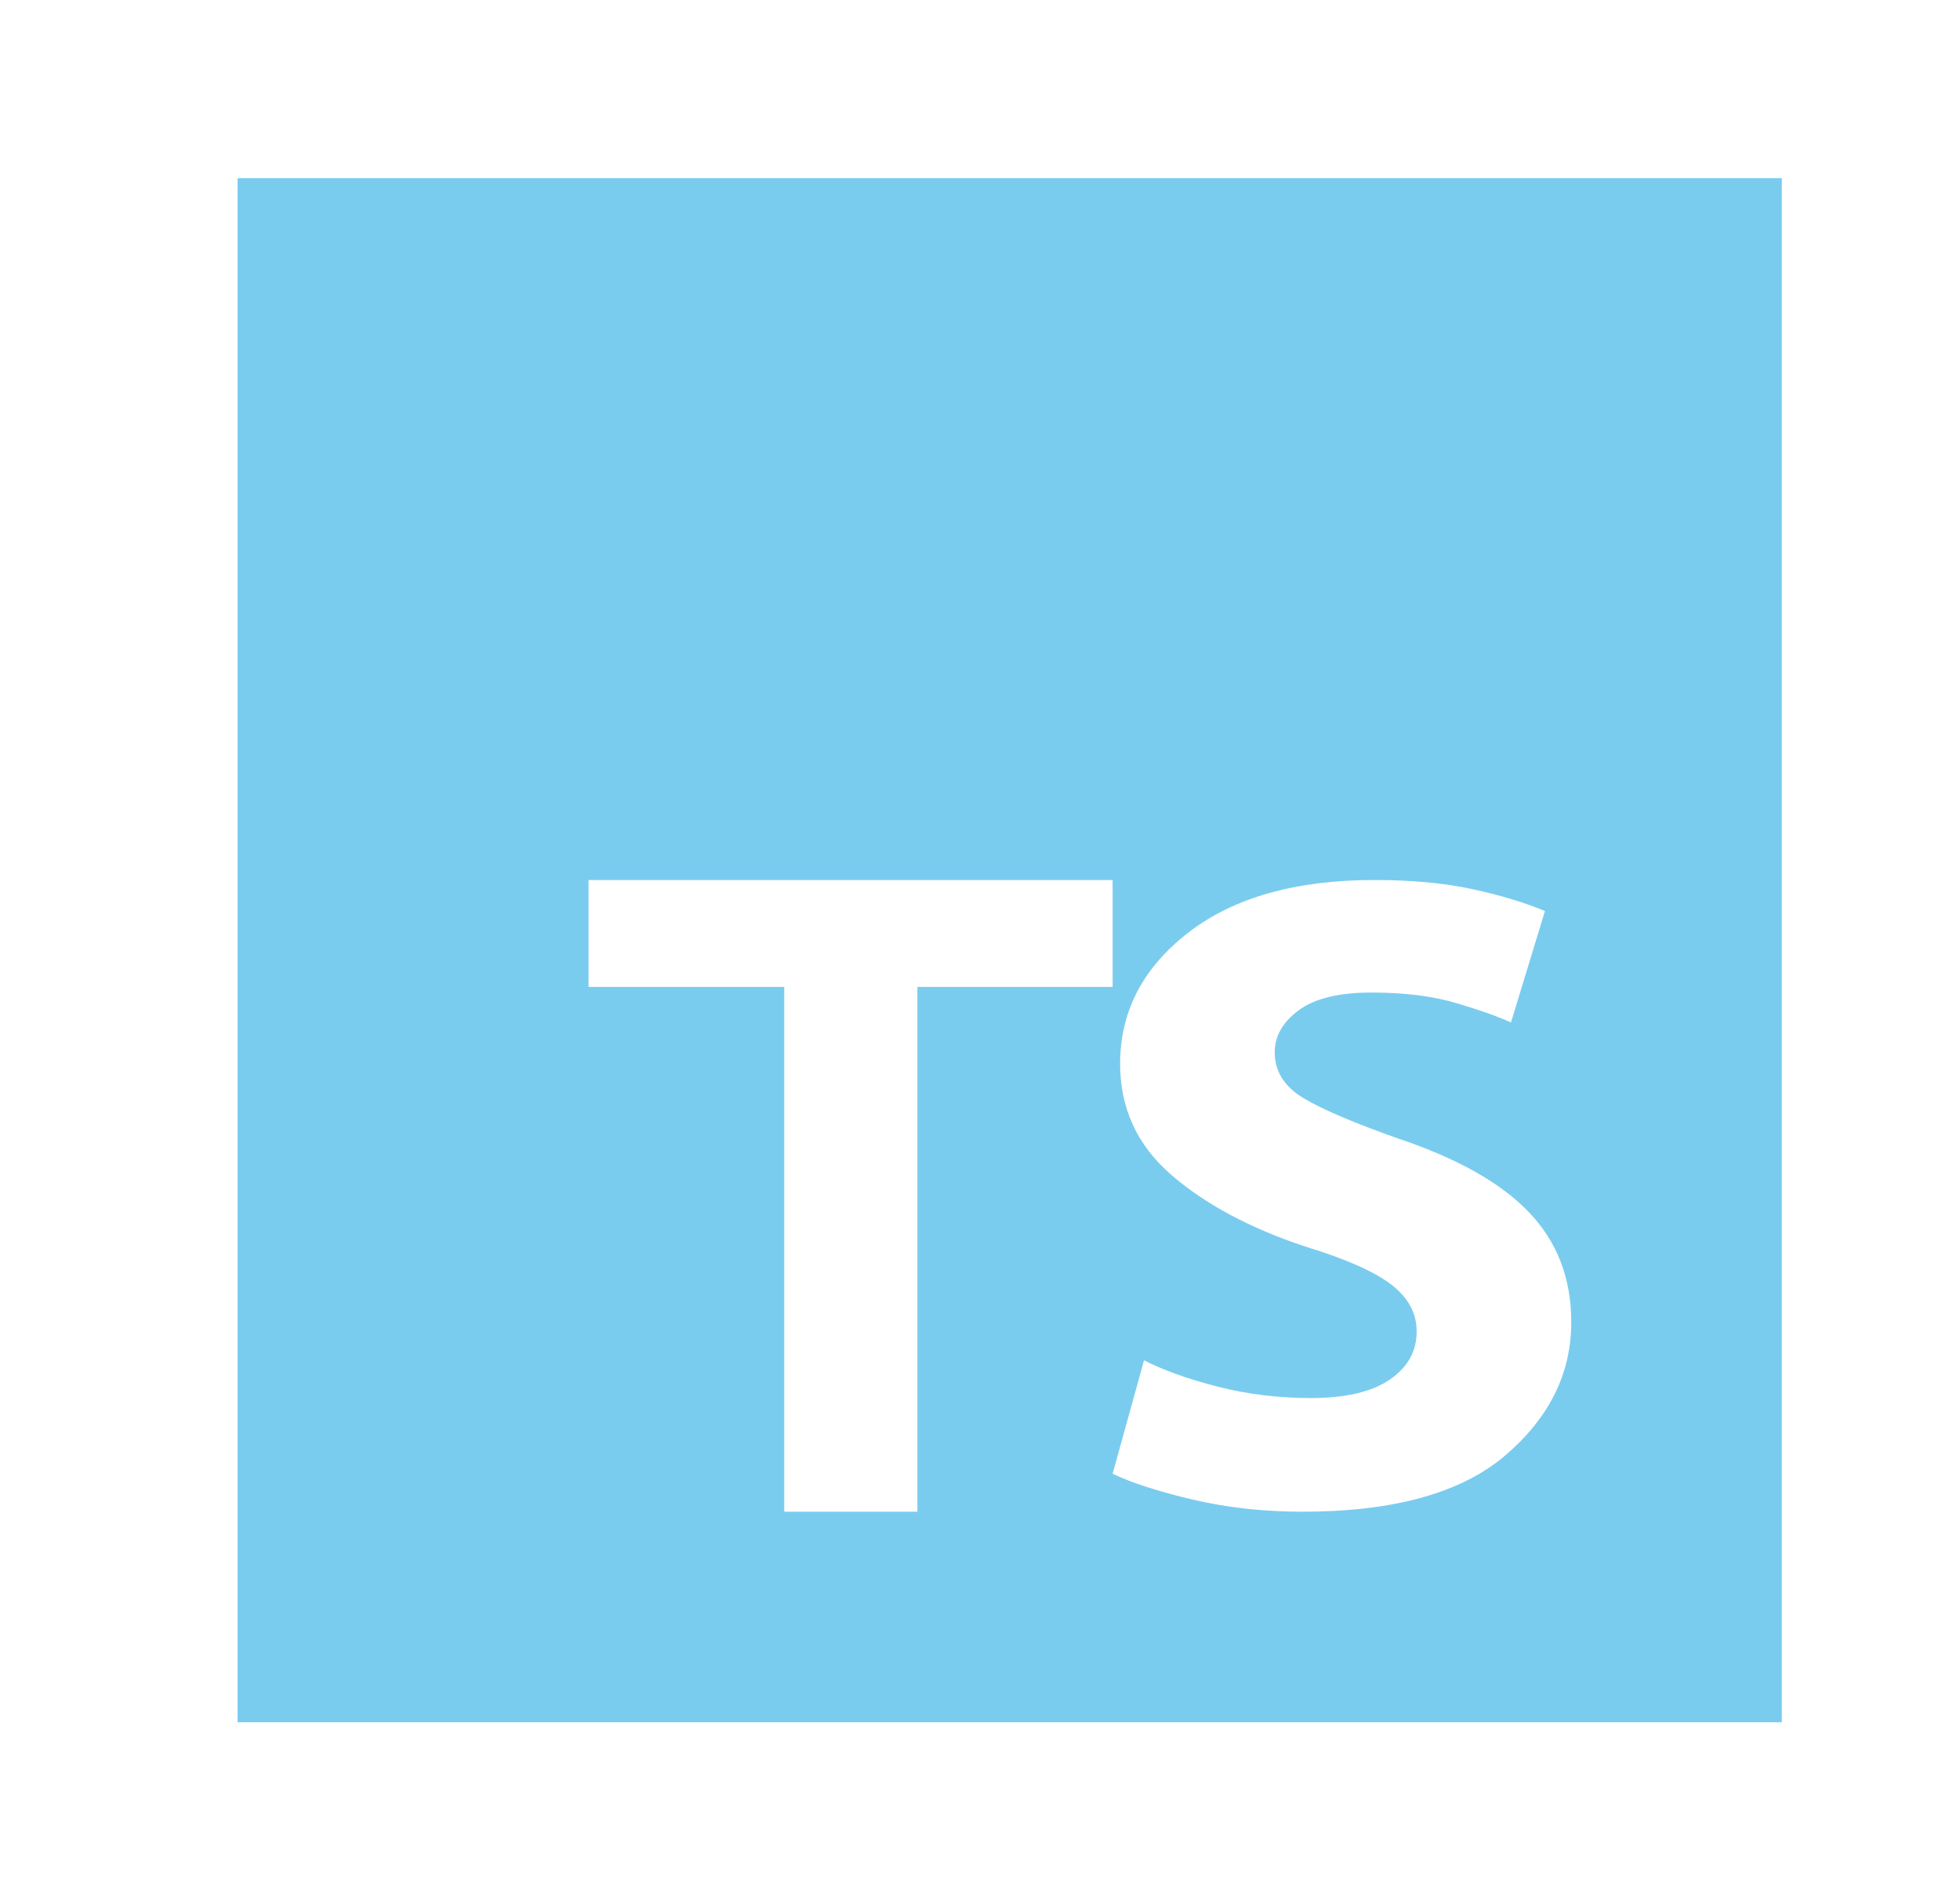
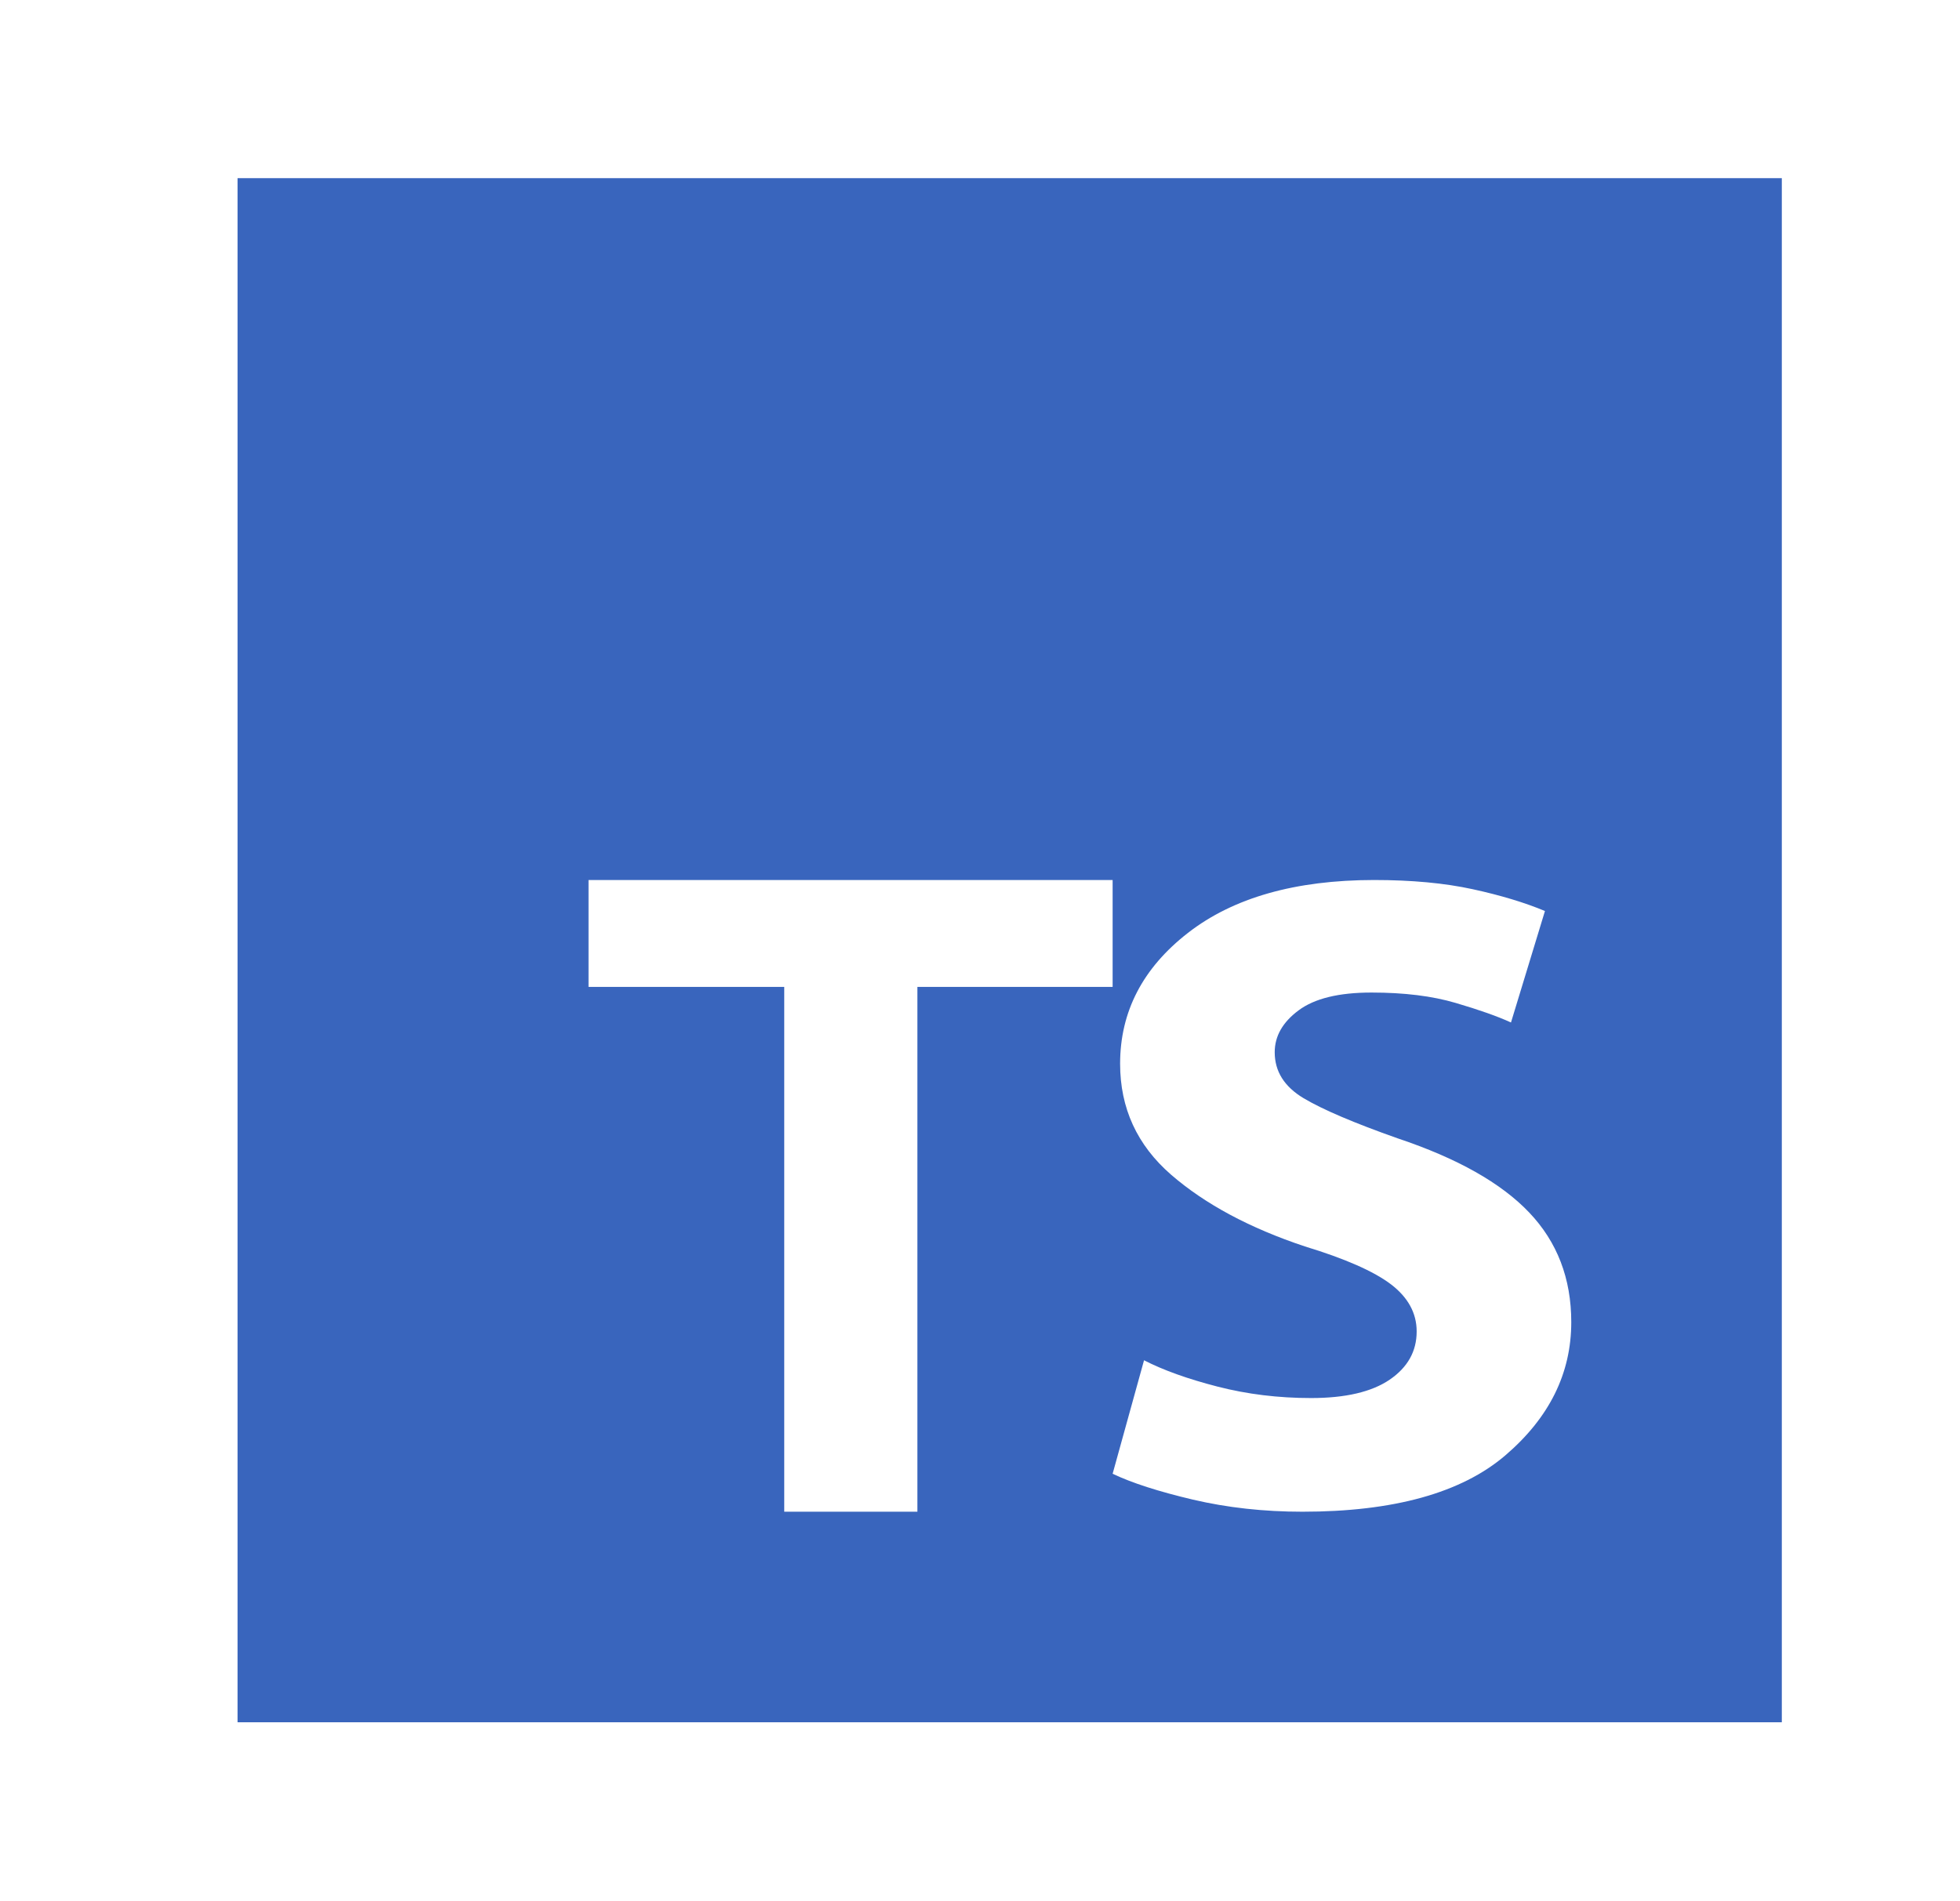
<svg xmlns="http://www.w3.org/2000/svg" width="33" height="32" viewBox="0 0 33 32">
-   <path fill="#7ACCEE" fill-rule="evenodd" d="M30,3 L30,29 L4,29 L4,3 L30,3 Z M19.26,22.904 L19.263,22.901 L18.733,24.816 C19.058,24.971 19.51,25.116 20.087,25.252 C20.665,25.387 21.279,25.455 21.928,25.455 C23.465,25.455 24.604,25.139 25.344,24.507 C26.084,23.874 26.455,23.127 26.455,22.263 C26.455,21.528 26.219,20.913 25.746,20.416 C25.273,19.919 24.536,19.504 23.535,19.169 C22.801,18.91 22.272,18.685 21.948,18.492 C21.624,18.298 21.462,18.041 21.462,17.718 C21.462,17.447 21.596,17.212 21.864,17.013 C22.132,16.813 22.541,16.713 23.091,16.713 C23.641,16.713 24.113,16.771 24.509,16.888 C24.904,17.004 25.215,17.114 25.44,17.217 L26.012,15.34 C25.674,15.199 25.269,15.076 24.796,14.973 C24.323,14.87 23.769,14.818 23.134,14.818 C21.808,14.819 20.764,15.116 20.002,15.708 C19.24,16.3 18.859,17.035 18.859,17.912 C18.859,18.66 19.145,19.282 19.716,19.779 C20.288,20.275 21.039,20.678 21.97,20.988 C22.647,21.194 23.13,21.407 23.419,21.626 C23.707,21.846 23.852,22.11 23.852,22.42 C23.852,22.755 23.7,23.025 23.397,23.232 C23.094,23.438 22.653,23.541 22.074,23.541 C21.524,23.541 20.999,23.477 20.498,23.348 C19.997,23.219 19.584,23.071 19.26,22.904 Z M13.204,25.455 L15.446,25.455 L15.446,16.618 L18.733,16.618 L18.733,14.818 L9.909,14.818 L9.909,16.618 L13.204,16.618 L13.204,25.455 Z" />
+   <path fill="#3965BD" fill-rule="evenodd" d="M30,3 L30,29 L4,29 L4,3 L30,3 Z M19.26,22.904 L19.263,22.901 L18.733,24.816 C19.058,24.971 19.51,25.116 20.087,25.252 C20.665,25.387 21.279,25.455 21.928,25.455 C23.465,25.455 24.604,25.139 25.344,24.507 C26.084,23.874 26.455,23.127 26.455,22.263 C26.455,21.528 26.219,20.913 25.746,20.416 C25.273,19.919 24.536,19.504 23.535,19.169 C22.801,18.91 22.272,18.685 21.948,18.492 C21.624,18.298 21.462,18.041 21.462,17.718 C21.462,17.447 21.596,17.212 21.864,17.013 C22.132,16.813 22.541,16.713 23.091,16.713 C23.641,16.713 24.113,16.771 24.509,16.888 C24.904,17.004 25.215,17.114 25.44,17.217 L26.012,15.34 C25.674,15.199 25.269,15.076 24.796,14.973 C24.323,14.87 23.769,14.818 23.134,14.818 C21.808,14.819 20.764,15.116 20.002,15.708 C19.24,16.3 18.859,17.035 18.859,17.912 C18.859,18.66 19.145,19.282 19.716,19.779 C20.288,20.275 21.039,20.678 21.97,20.988 C22.647,21.194 23.13,21.407 23.419,21.626 C23.707,21.846 23.852,22.11 23.852,22.42 C23.852,22.755 23.7,23.025 23.397,23.232 C23.094,23.438 22.653,23.541 22.074,23.541 C21.524,23.541 20.999,23.477 20.498,23.348 C19.997,23.219 19.584,23.071 19.26,22.904 Z M13.204,25.455 L15.446,25.455 L15.446,16.618 L18.733,16.618 L18.733,14.818 L9.909,14.818 L9.909,16.618 L13.204,16.618 L13.204,25.455 Z" />
</svg>
